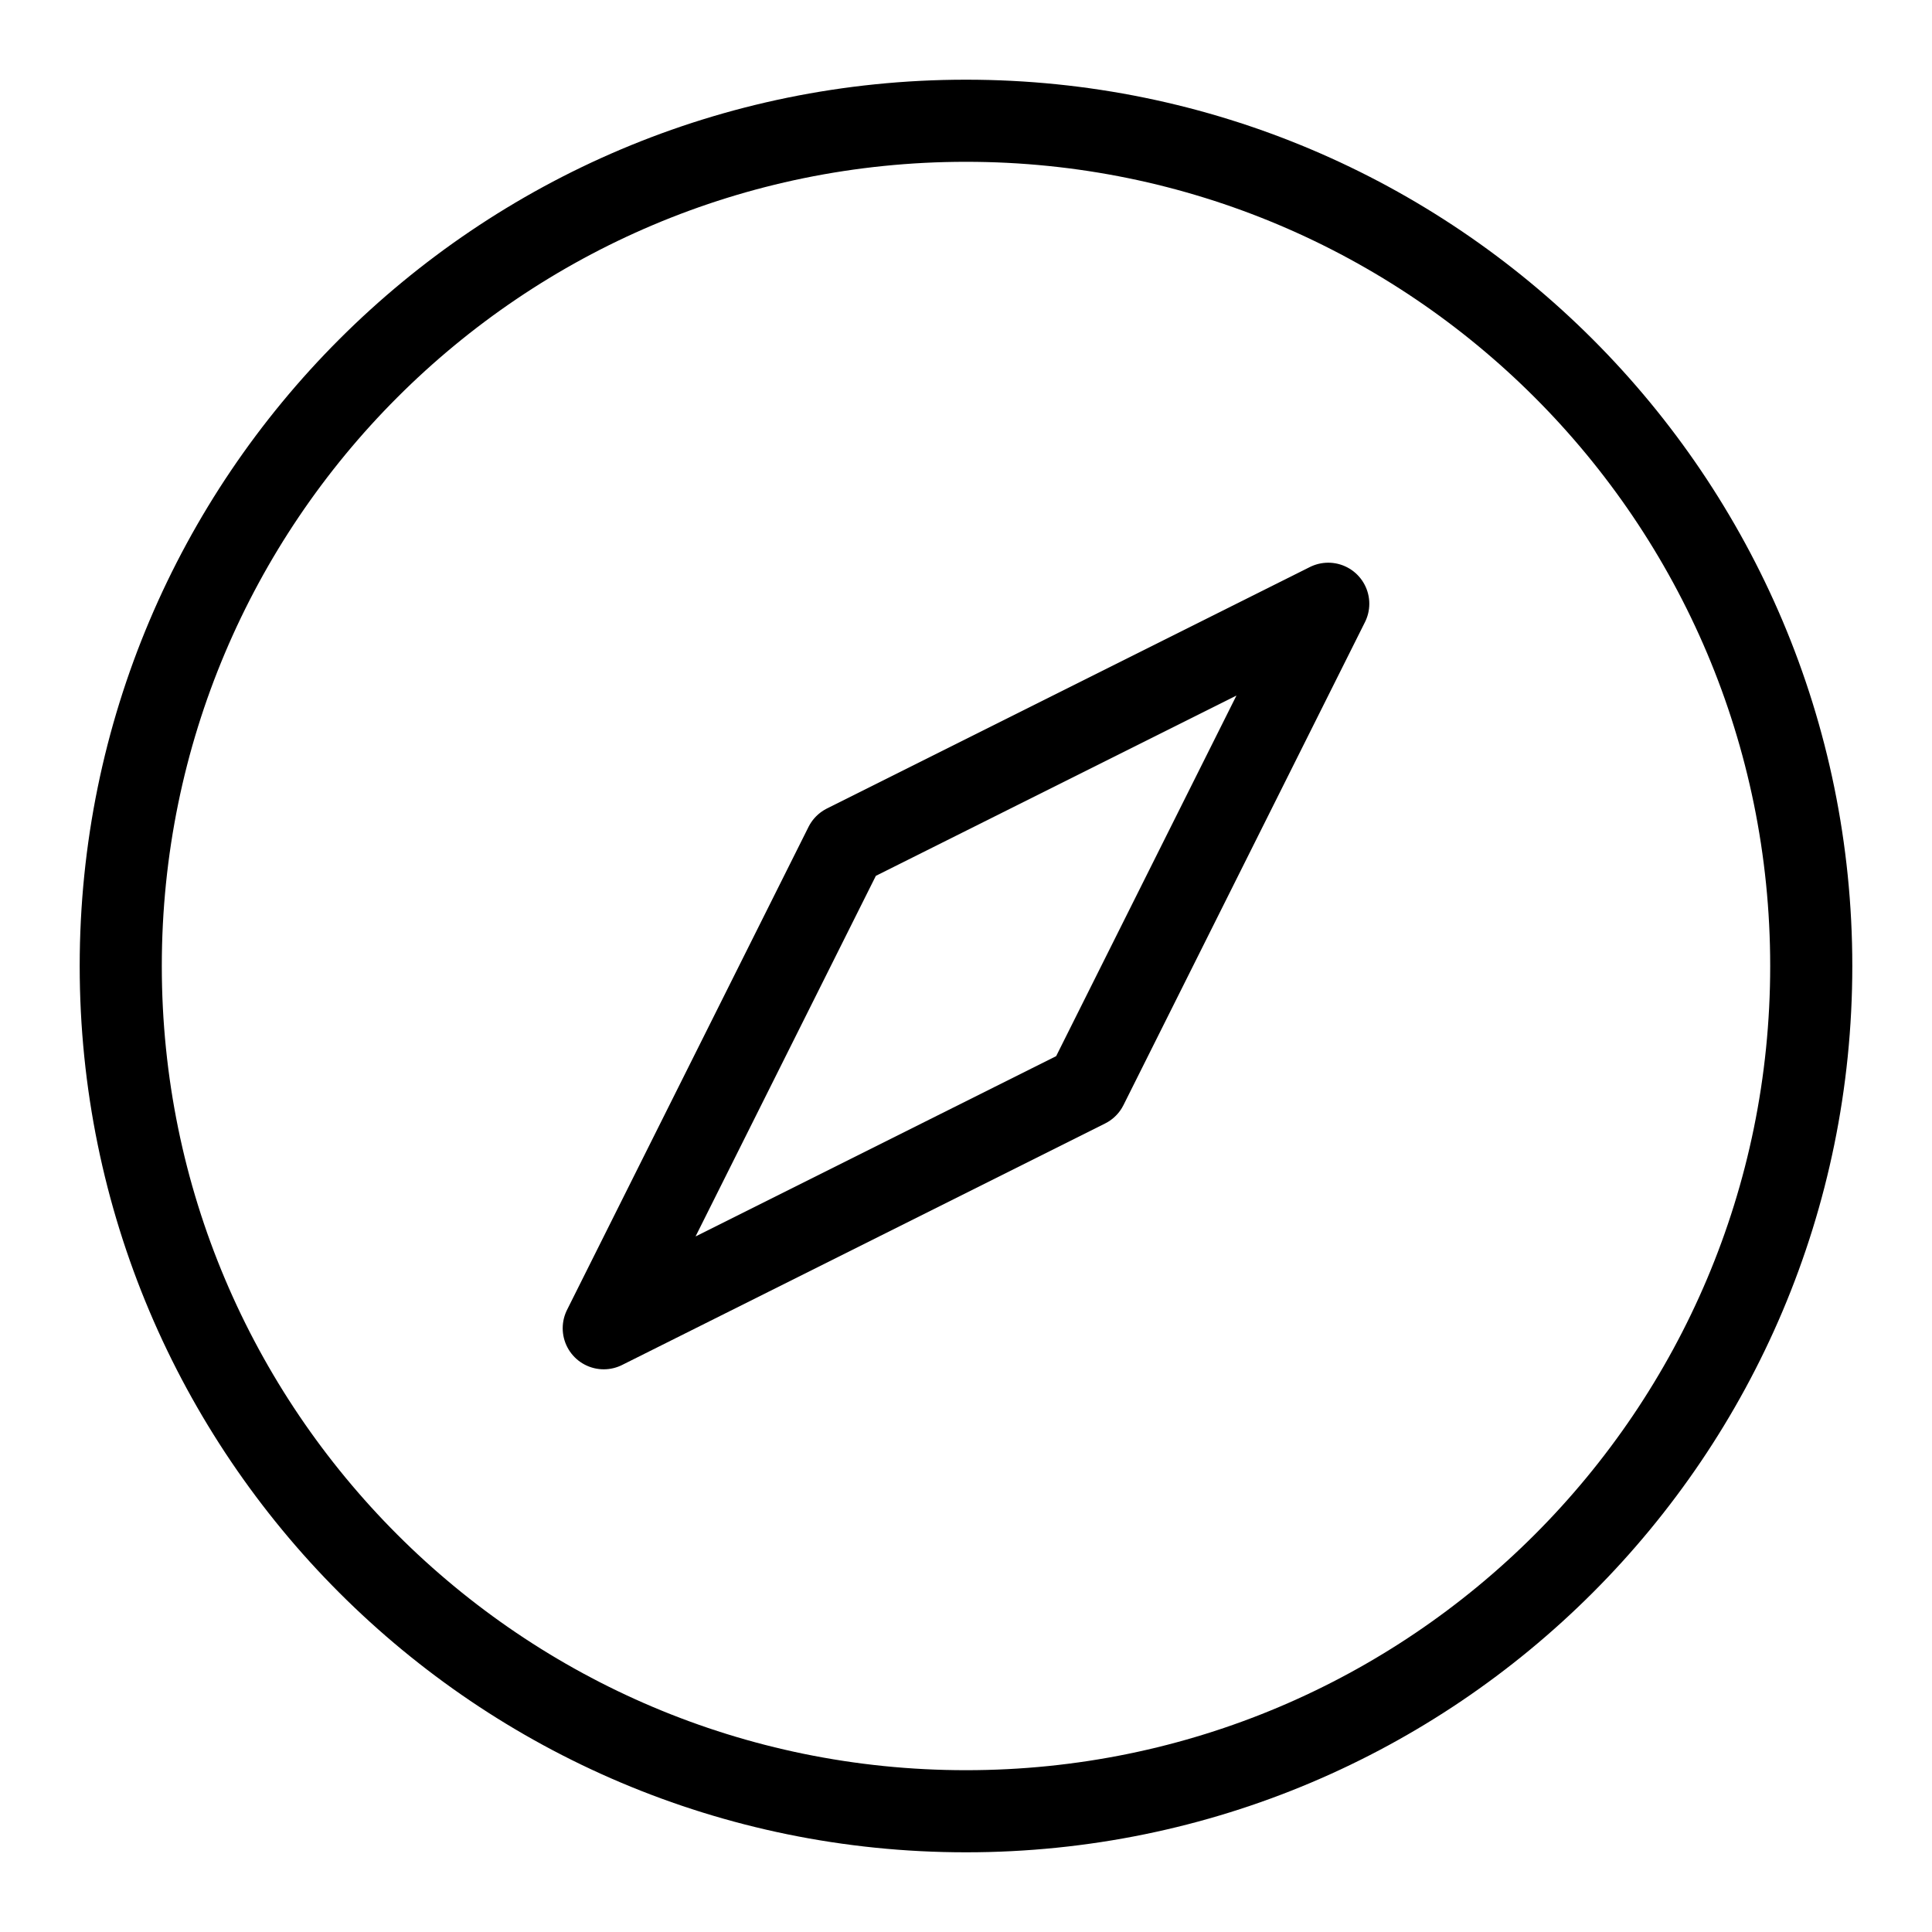
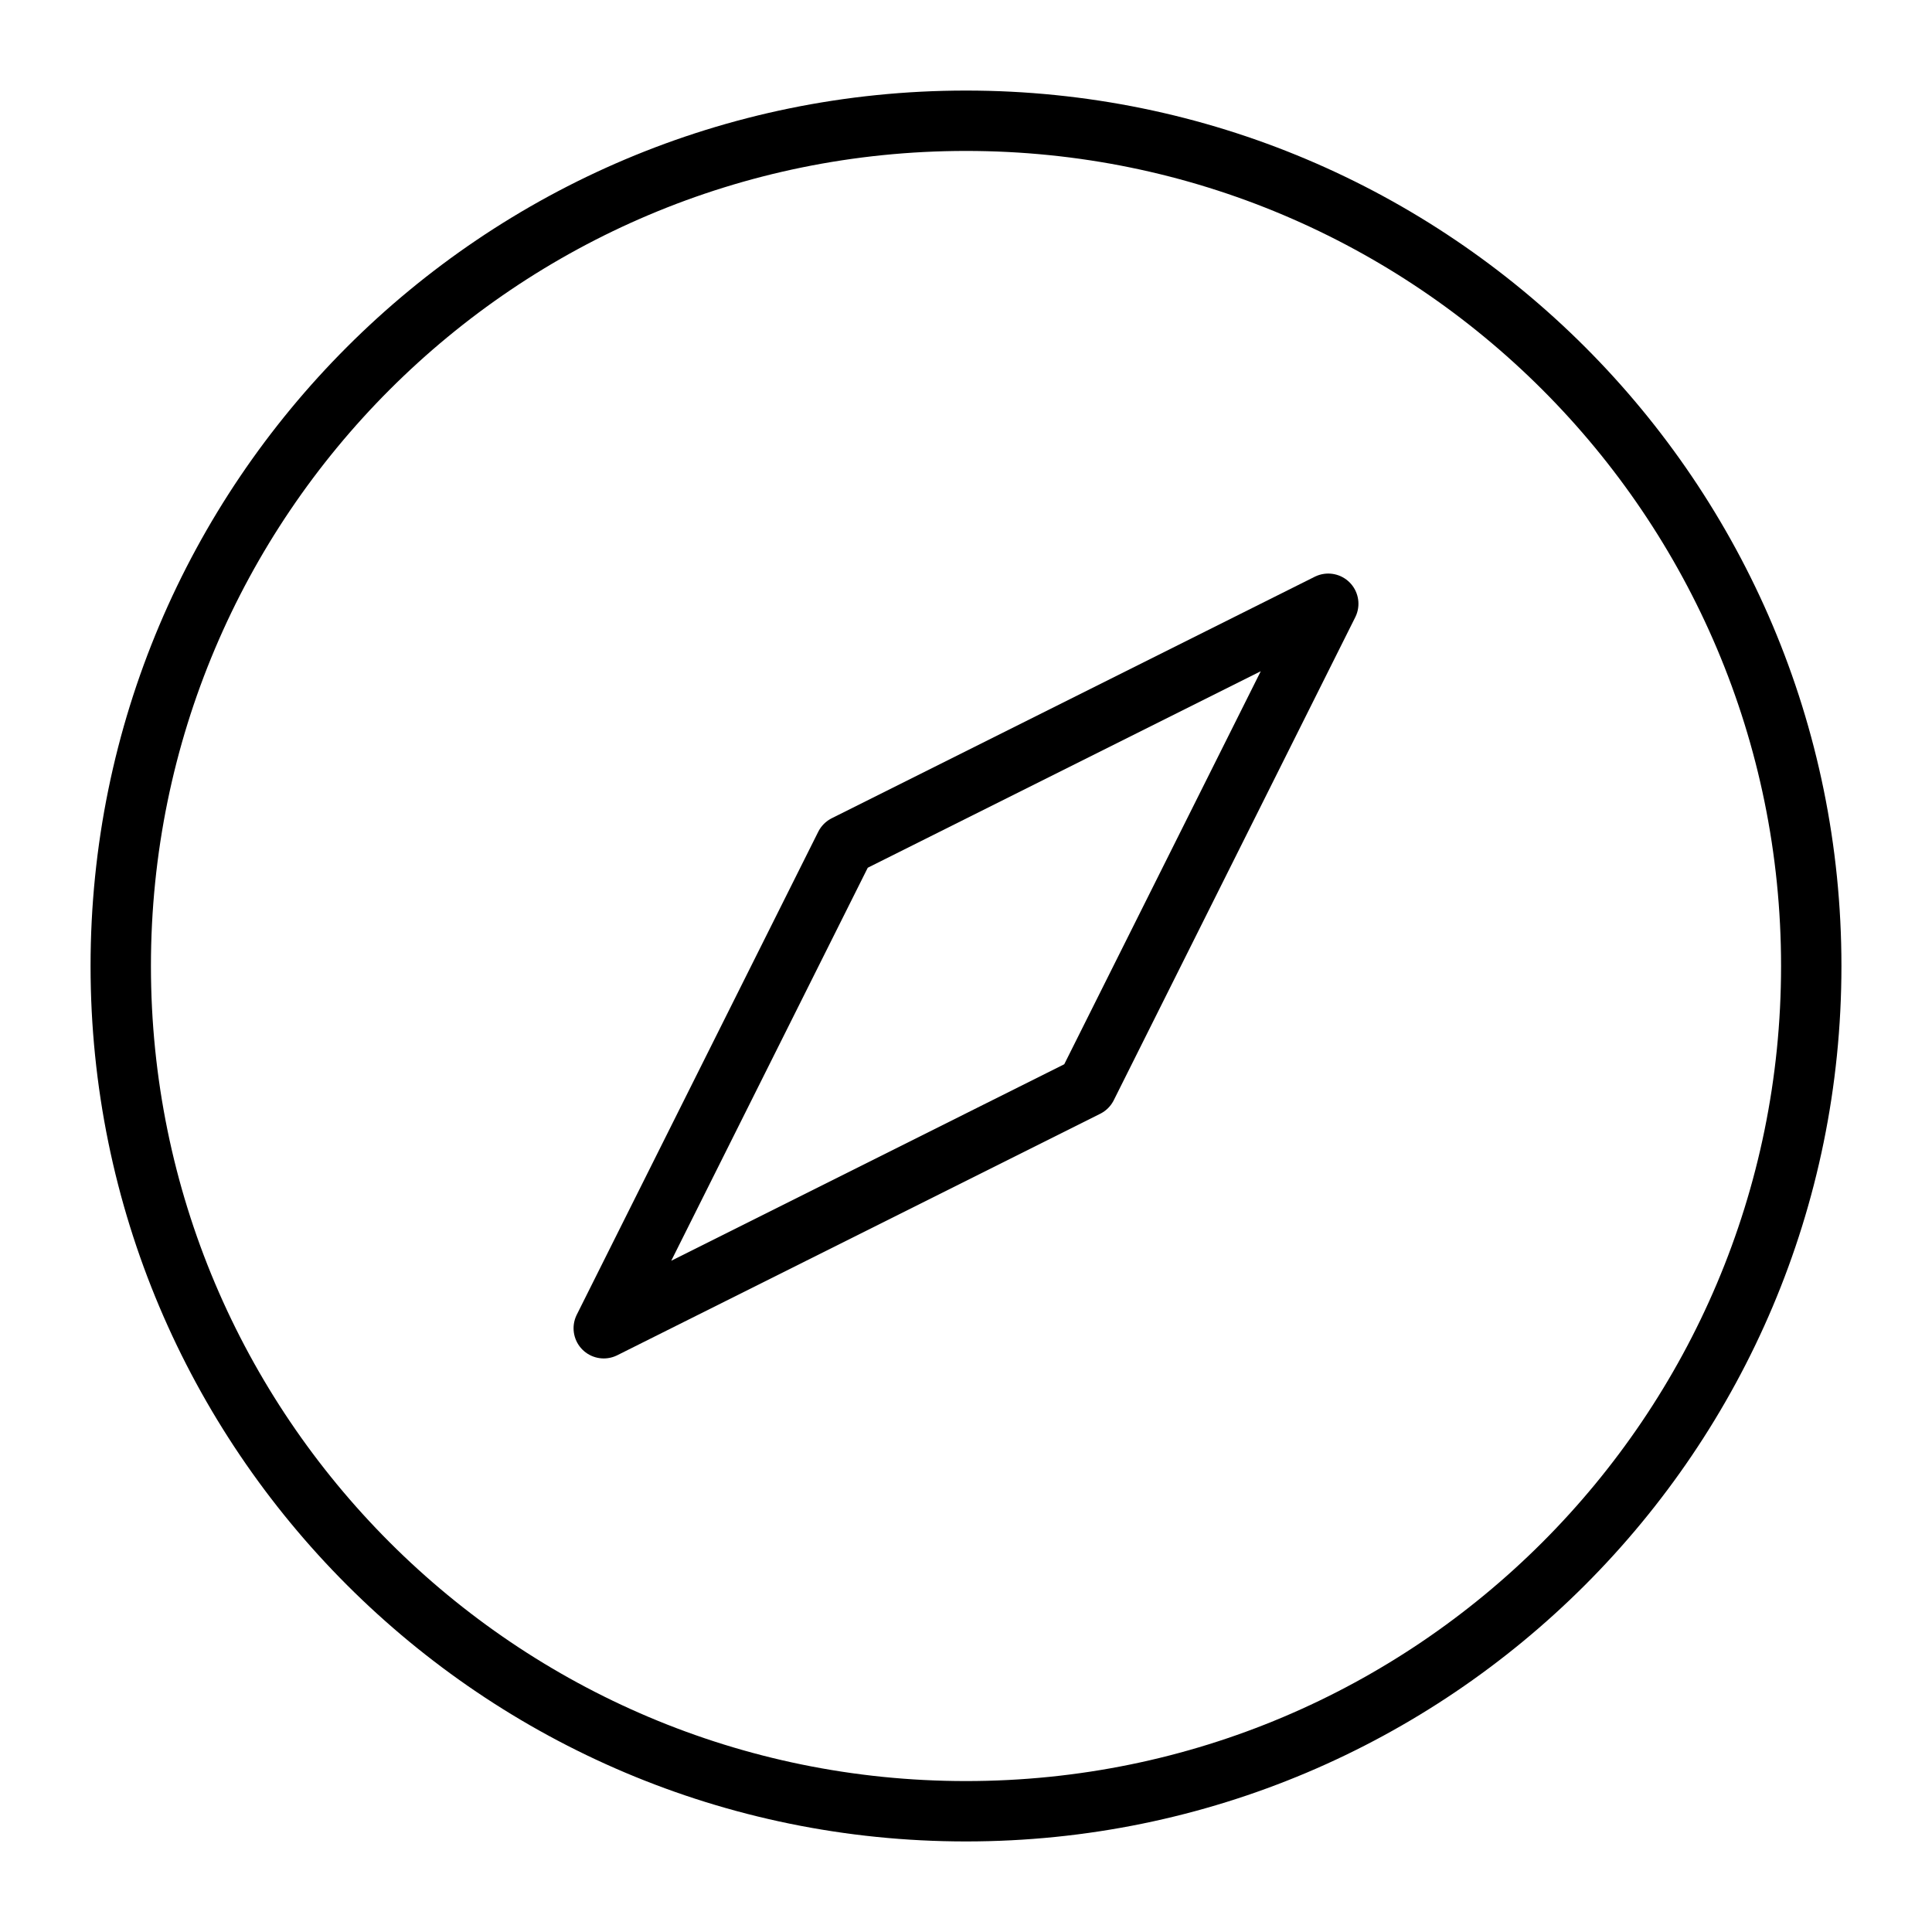
- <svg xmlns="http://www.w3.org/2000/svg" id="i-compass" viewBox="0 0 32 32" width="32" height="32" fill="none" stroke="currentcolor" stroke-linecap="round" stroke-linejoin="round" stroke-width="4.25%">
+ <svg xmlns="http://www.w3.org/2000/svg" id="i-compass" viewBox="0 0 32 32" width="32" height="32" fill="none" stroke="currentcolor" stroke-linecap="round" stroke-linejoin="round" stroke-width="1">
  <circle cx="16" cy="16" r="14" />
  <path d="M14 14 L22 10 18 18 10 22 14 14" />
</svg>
